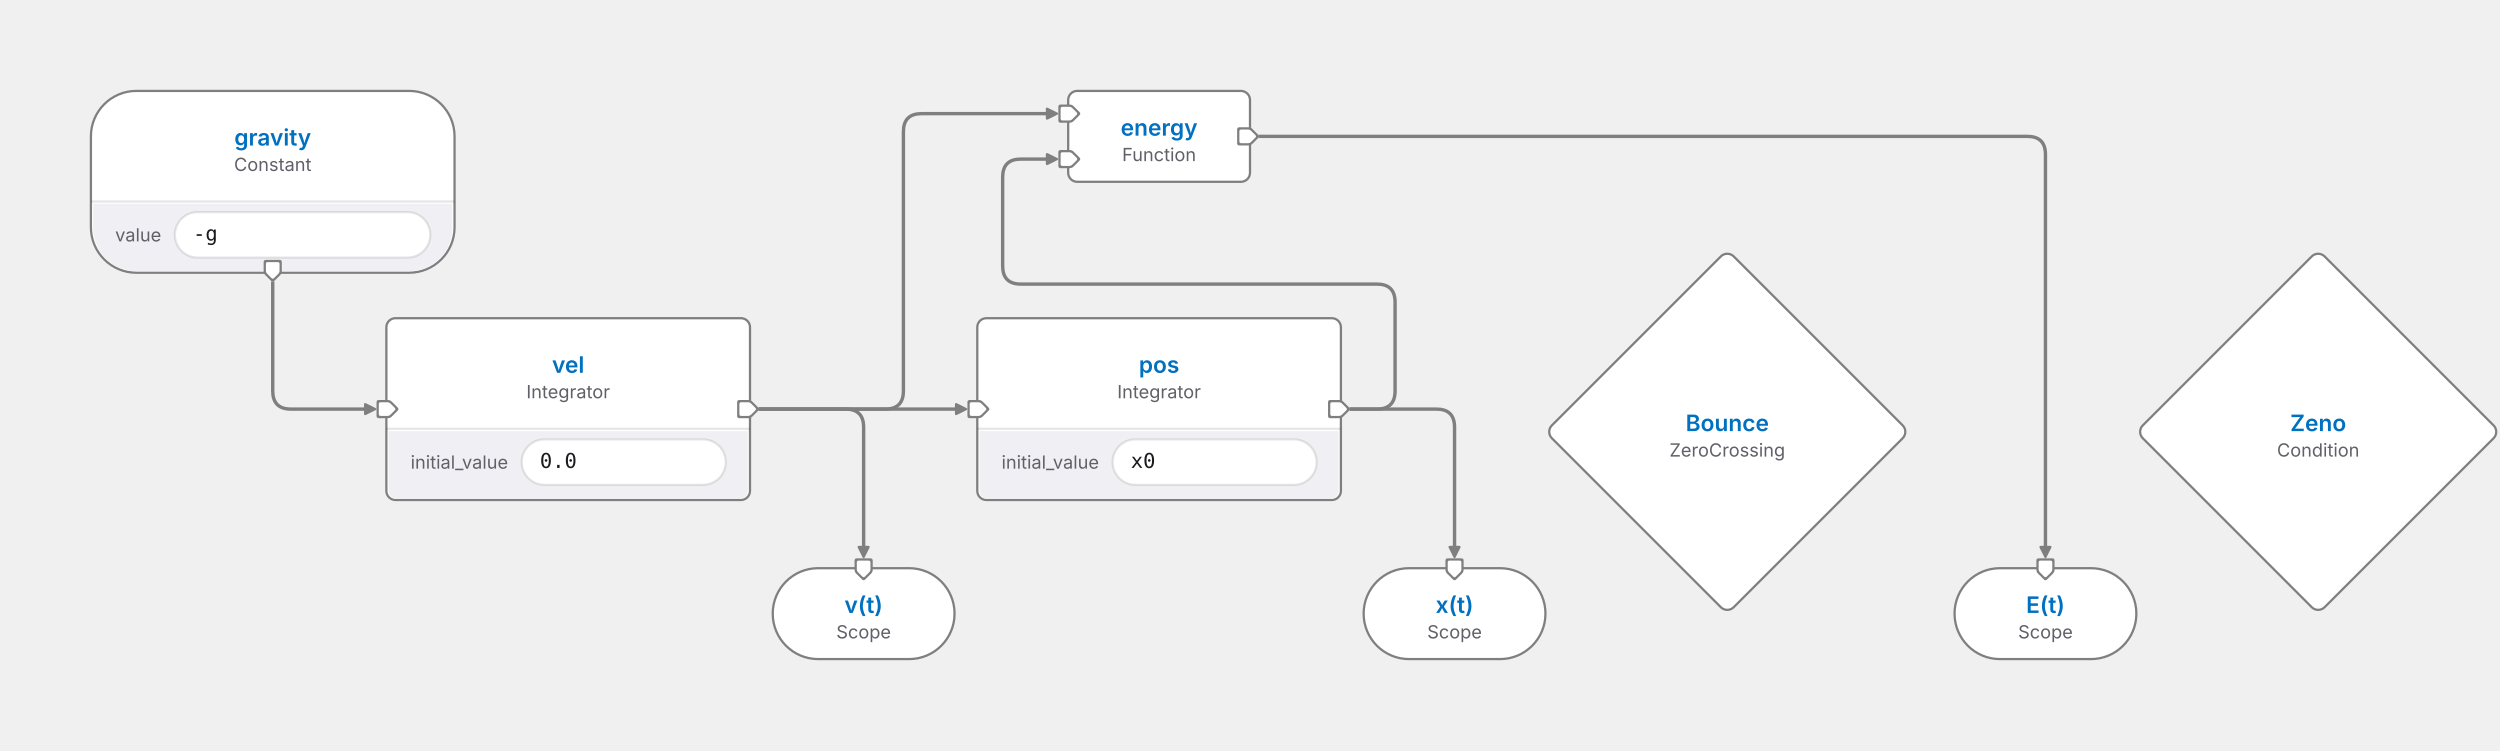
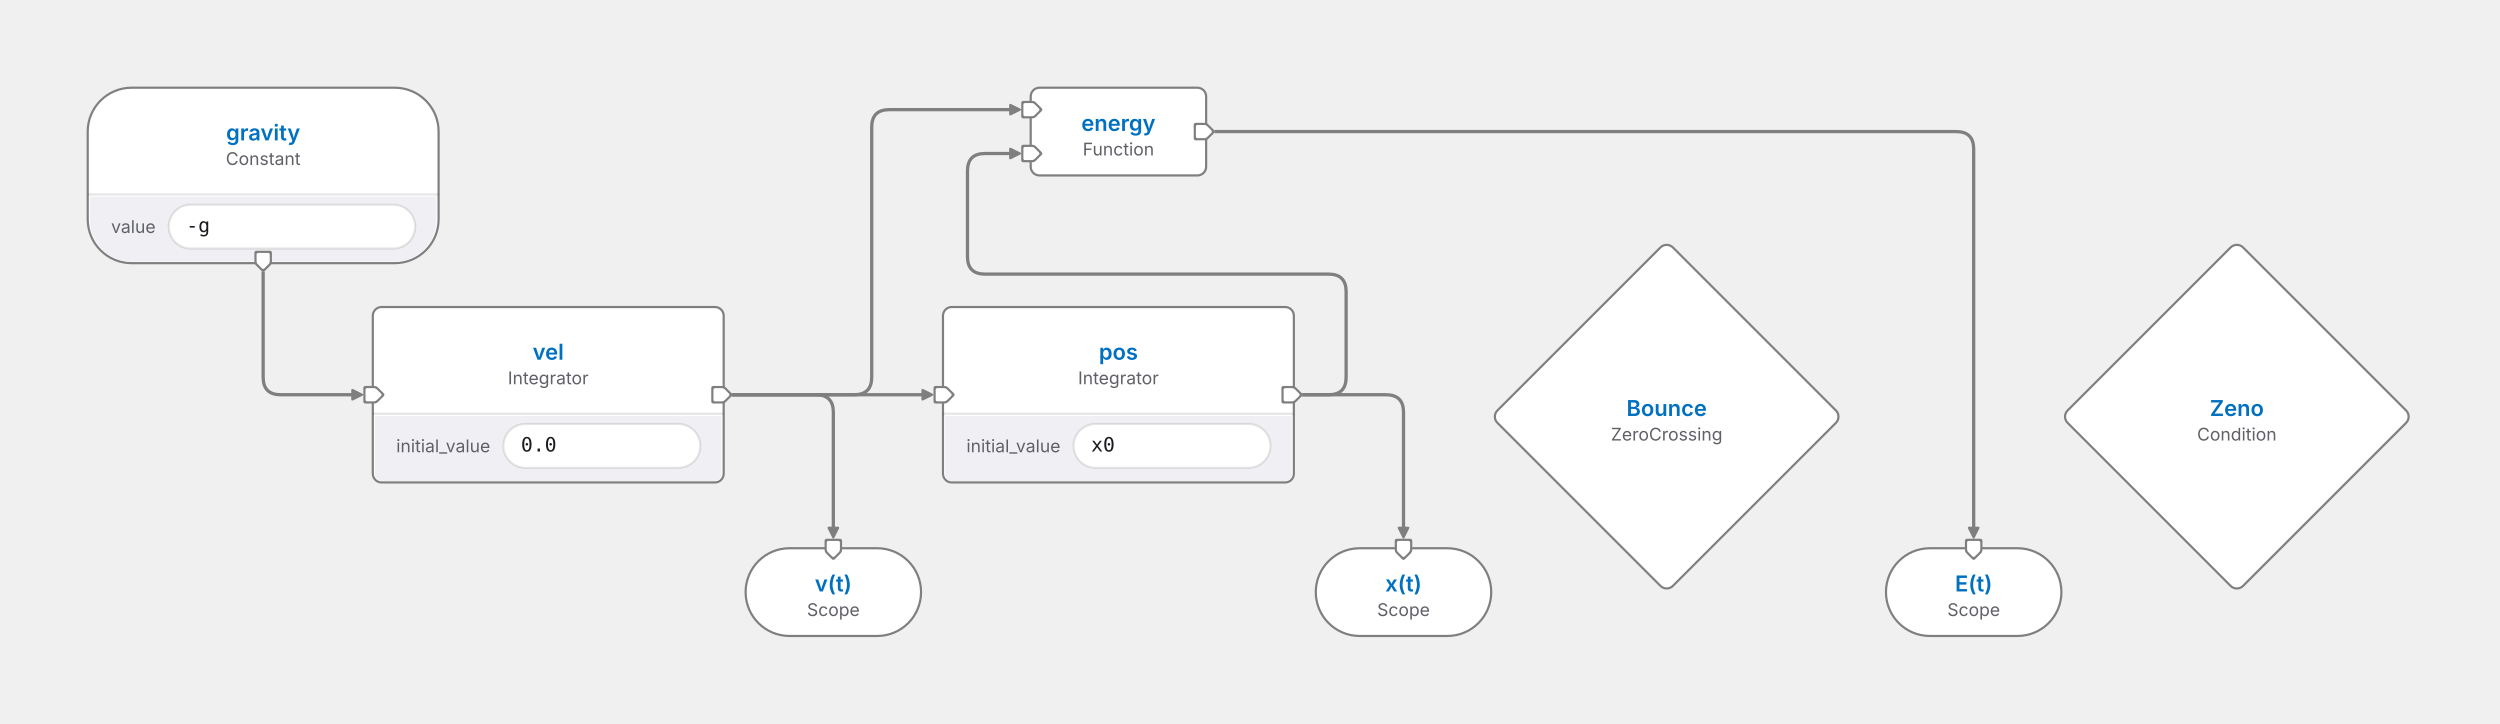
- <svg xmlns="http://www.w3.org/2000/svg" width="1100" height="330" viewBox="240 70 1100 330">
+ <svg xmlns="http://www.w3.org/2000/svg" width="1140" height="330" viewBox="240 70 1140 330">
  <g class="edges">
    <g class="edge">
      <path d="M360 193.833L360 213.833L 360,242Q 360,250 368,250L381.167 250L401.167 250" fill="none" stroke="#7F7F7F" stroke-width="1.5" />
-       <g transform="translate(401.1666, 250.0001) rotate(0) translate(5, 0)">
+       <g transform="translate(401.1667, 250) rotate(0) translate(5, 0)">
        <path d="M -5 -2.5 L -1 -0.5 Q 0 0 -1 0.5 L -5 2.5 Q -6 3 -6 2 L -6 -2 Q -6 -3 -5 -2.5 Z" fill="#7F7F7F" />
      </g>
    </g>
    <g class="edge">
-       <path d="M573.834 250L593.834 250L617.5 250L617.5 250L641.167 250L661.167 250" fill="none" stroke="#7F7F7F" stroke-width="1.5" />
-       <g transform="translate(661.1667, 250.0001) rotate(0) translate(5, 0)">
+       <path d="M573.833 250L593.833 250L617.5 250L617.5 250L641.167 250L661.167 250" fill="none" stroke="#7F7F7F" stroke-width="1.5" />
+       <g transform="translate(661.1667, 250) rotate(0) translate(5, 0)">
        <path d="M -5 -2.5 L -1 -0.5 Q 0 0 -1 0.5 L -5 2.5 Q -6 3 -6 2 L -6 -2 Q -6 -3 -5 -2.5 Z" fill="#7F7F7F" />
      </g>
    </g>
    <g class="edge">
-       <path d="M833.834 250L853.834 250L 872,250Q 880,250 880,258L880 291.167L880 311.167" fill="none" stroke="#7F7F7F" stroke-width="1.5" />
+       <path d="M833.833 250L853.833 250L 872,250Q 880,250 880,258L880 291.167L880 311.167" fill="none" stroke="#7F7F7F" stroke-width="1.5" />
      <g transform="translate(880, 311.1667) rotate(90) translate(5, 0)">
        <path d="M -5 -2.5 L -1 -0.5 Q 0 0 -1 0.5 L -5 2.5 Q -6 3 -6 2 L -6 -2 Q -6 -3 -5 -2.5 Z" fill="#7F7F7F" />
      </g>
    </g>
    <g class="edge">
-       <path d="M573.834 250L593.834 250L 612,250Q 620,250 620,258L620 291.167L620 311.167" fill="none" stroke="#7F7F7F" stroke-width="1.5" />
-       <g transform="translate(620.0001, 311.1667) rotate(90) translate(5, 0)">
+       <path d="M573.833 250L593.833 250L 612,250Q 620,250 620,258L620 291.167L620 311.167" fill="none" stroke="#7F7F7F" stroke-width="1.5" />
+       <g transform="translate(620, 311.1667) rotate(90) translate(5, 0)">
        <path d="M -5 -2.5 L -1 -0.5 Q 0 0 -1 0.5 L -5 2.5 Q -6 3 -6 2 L -6 -2 Q -6 -3 -5 -2.5 Z" fill="#7F7F7F" />
      </g>
    </g>
    <g class="edge">
-       <path d="M573.834 250L593.834 250L 629.5,250Q 637.5,250 637.5,242L 637.5,128Q 637.5,120 645.5,120L681.167 120L701.167 120" fill="none" stroke="#7F7F7F" stroke-width="1.5" />
+       <path d="M573.833 250L593.833 250L 629.5,250Q 637.5,250 637.5,242L 637.5,128Q 637.5,120 645.5,120L681.167 120L701.167 120" fill="none" stroke="#7F7F7F" stroke-width="1.5" />
      <g transform="translate(701.1667, 120) rotate(0) translate(5, 0)">
        <path d="M -5 -2.5 L -1 -0.5 Q 0 0 -1 0.5 L -5 2.5 Q -6 3 -6 2 L -6 -2 Q -6 -3 -5 -2.5 Z" fill="#7F7F7F" />
      </g>
    </g>
    <g class="edge">
-       <path d="M833.834 250L 845.834,250Q 853.834,250 853.834,242L 853.834,203Q 853.834,195 845.834,195L 689.167,195Q 681.167,195 681.167,187L 681.167,148Q 681.167,140 689.167,140L701.167 140" fill="none" stroke="#7F7F7F" stroke-width="1.5" />
-       <g transform="translate(701.1667, 140.0001) rotate(0) translate(5, 0)">
+       <path d="M833.833 250L 845.833,250Q 853.833,250 853.833,242L 853.833,203Q 853.833,195 845.833,195L 689.167,195Q 681.167,195 681.167,187L 681.167,148Q 681.167,140 689.167,140L701.167 140" fill="none" stroke="#7F7F7F" stroke-width="1.5" />
+       <g transform="translate(701.1667, 140) rotate(0) translate(5, 0)">
        <path d="M -5 -2.5 L -1 -0.5 Q 0 0 -1 0.5 L -5 2.5 Q -6 3 -6 2 L -6 -2 Q -6 -3 -5 -2.5 Z" fill="#7F7F7F" />
      </g>
    </g>
    <g class="edge">
      <path d="M793.833 130L813.833 130L 1132,130Q 1140,130 1140,138L1140 291.167L1140 311.167" fill="none" stroke="#7F7F7F" stroke-width="1.5" />
      <g transform="translate(1140, 311.1667) rotate(90) translate(5, 0)">
        <path d="M -5 -2.5 L -1 -0.5 Q 0 0 -1 0.5 L -5 2.5 Q -6 3 -6 2 L -6 -2 Q -6 -3 -5 -2.5 Z" fill="#7F7F7F" />
      </g>
    </g>
  </g>
  <g class="events">
    <g class="event" data-id="1455e789-9e7d-4139-8a4e-896feecff3d3">
      <rect x="943.431" y="203.431" width="113.137" height="113.137" rx="4" fill="#ffffff" transform="rotate(45 1000 260)" />
      <rect x="943.431" y="203.431" width="113.137" height="113.137" rx="4" fill="none" stroke="#7F7F7F" stroke-width="1" transform="rotate(45 1000 260)" />
      <text x="1000" y="256" text-anchor="middle" dominant-baseline="middle" fill="#0070C0" font-size="10" font-weight="600" font-family="system-ui, -apple-system, sans-serif">Bounce</text>
      <text x="1000" y="268" text-anchor="middle" dominant-baseline="middle" fill="#606068" font-size="8" font-family="system-ui, -apple-system, sans-serif">ZeroCrossing</text>
    </g>
    <g class="event" data-id="eda13d11-f264-4861-ba54-e17c48884905">
      <rect x="1203.431" y="203.431" width="113.137" height="113.137" rx="4" fill="#ffffff" transform="rotate(45 1260 260)" />
      <rect x="1203.431" y="203.431" width="113.137" height="113.137" rx="4" fill="none" stroke="#7F7F7F" stroke-width="1" transform="rotate(45 1260 260)" />
      <text x="1260" y="256" text-anchor="middle" dominant-baseline="middle" fill="#0070C0" font-size="10" font-weight="600" font-family="system-ui, -apple-system, sans-serif">Zeno</text>
      <text x="1260" y="268" text-anchor="middle" dominant-baseline="middle" fill="#606068" font-size="8" font-family="system-ui, -apple-system, sans-serif">Condition</text>
    </g>
  </g>
  <g class="nodes">
    <g class="node" data-id="1642f372-0929-4a73-a786-11a5a9b2ce0b">
      <rect x="670" y="210" width="160" height="80" rx="4" fill="#ffffff" />
      <rect x="670" y="210" width="160" height="80" rx="4" fill="none" stroke="#7F7F7F" stroke-width="1" />
      <text x="750" y="230.333" text-anchor="middle" dominant-baseline="middle" fill="#0070C0" font-size="10" font-weight="600" font-family="system-ui, -apple-system, sans-serif">pos</text>
      <text x="750" y="242.333" text-anchor="middle" dominant-baseline="middle" fill="#606068" font-size="8" font-family="system-ui, -apple-system, sans-serif">Integrator</text>
      <line x1="670" y1="258.667" x2="830" y2="258.667" stroke="rgba(0, 0, 0, 0.10)" stroke-width="1" />
      <path d="M671,259.667 h158 v26.667 a3,3 0 0 1 -3,3 h-152 a3,3 0 0 1 -3,-3 v-26.667 z" fill="#f0f0f4" />
      <text x="680.667" y="273.333" dominant-baseline="middle" fill="#606068" font-size="8" font-family="system-ui, -apple-system, sans-serif">initial_value</text>
      <rect x="729.552" y="263.333" width="89.781" height="20" rx="10" fill="#ffffff" stroke="rgba(0, 0, 0, 0.10)" stroke-width="1" />
      <text x="737.552" y="273.333" dominant-baseline="middle" fill="#1a1a1f" font-size="9" font-family="ui-monospace, monospace">x0 </text>
      <g transform="translate(665.67, 246.00)">
        <path d="M 1.00 0.00 L 5.00 0.00 Q 6.00 0.00 6.71 0.71 L 9.29 3.29 Q 10.00 4.00 9.29 4.71 L 6.71 7.29 Q 6.00 8.00 5.00 8.00 L 1.00 8.00 Q 0.00 8.00 0.00 7.00 L 0.00 1.00 Q 0.00 0.00 1.00 0.00 Z" fill="#7F7F7F" />
        <path d="M 0.80 0.00 L 3.79 0.00 Q 4.59 0.00 5.15 0.57 L 7.02 2.43 Q 7.59 3.00 7.02 3.57 L 5.15 5.43 Q 4.59 6.00 3.79 6.00 L 0.80 6.00 Q 0.00 6.00 0.00 5.20 L 0.00 0.80 Q 0.00 0.00 0.80 0.00 Z" fill="#ffffff" transform="translate(1, 1)" />
      </g>
      <g transform="translate(824.33, 246.00)">
        <path d="M 1.00 0.00 L 5.00 0.00 Q 6.00 0.00 6.71 0.71 L 9.29 3.29 Q 10.00 4.00 9.29 4.71 L 6.71 7.29 Q 6.00 8.00 5.00 8.00 L 1.00 8.00 Q 0.00 8.00 0.00 7.00 L 0.00 1.00 Q 0.00 0.00 1.00 0.00 Z" fill="#7F7F7F" />
        <path d="M 0.80 0.00 L 3.79 0.00 Q 4.59 0.00 5.15 0.57 L 7.02 2.43 Q 7.59 3.00 7.02 3.57 L 5.15 5.43 Q 4.59 6.00 3.79 6.00 L 0.80 6.00 Q 0.00 6.00 0.00 5.20 L 0.00 0.80 Q 0.00 0.00 0.80 0.00 Z" fill="#ffffff" transform="translate(1, 1)" />
      </g>
    </g>
    <g class="node" data-id="d6b8ebf1-173b-4f71-a160-d86545a80cb9">
      <rect x="410" y="210" width="160" height="80" rx="4" fill="#ffffff" />
      <rect x="410" y="210" width="160" height="80" rx="4" fill="none" stroke="#7F7F7F" stroke-width="1" />
      <text x="490" y="230.333" text-anchor="middle" dominant-baseline="middle" fill="#0070C0" font-size="10" font-weight="600" font-family="system-ui, -apple-system, sans-serif">vel</text>
      <text x="490" y="242.333" text-anchor="middle" dominant-baseline="middle" fill="#606068" font-size="8" font-family="system-ui, -apple-system, sans-serif">Integrator</text>
      <line x1="410" y1="258.667" x2="570" y2="258.667" stroke="rgba(0, 0, 0, 0.10)" stroke-width="1" />
      <path d="M411,259.667 h158 v26.667 a3,3 0 0 1 -3,3 h-152 a3,3 0 0 1 -3,-3 v-26.667 z" fill="#f0f0f4" />
      <text x="420.667" y="273.333" dominant-baseline="middle" fill="#606068" font-size="8" font-family="system-ui, -apple-system, sans-serif">initial_value</text>
      <rect x="469.552" y="263.333" width="89.781" height="20" rx="10" fill="#ffffff" stroke="rgba(0, 0, 0, 0.10)" stroke-width="1" />
      <text x="477.552" y="273.333" dominant-baseline="middle" fill="#1a1a1f" font-size="9" font-family="ui-monospace, monospace">0.0</text>
      <g transform="translate(405.67, 246.00)">
        <path d="M 1.00 0.00 L 5.00 0.00 Q 6.00 0.00 6.71 0.71 L 9.29 3.29 Q 10.00 4.00 9.29 4.71 L 6.71 7.29 Q 6.00 8.00 5.00 8.00 L 1.00 8.00 Q 0.00 8.00 0.00 7.00 L 0.00 1.00 Q 0.00 0.00 1.00 0.00 Z" fill="#7F7F7F" />
        <path d="M 0.80 0.00 L 3.79 0.00 Q 4.59 0.00 5.15 0.57 L 7.02 2.43 Q 7.59 3.00 7.02 3.57 L 5.15 5.43 Q 4.59 6.00 3.79 6.00 L 0.80 6.00 Q 0.00 6.00 0.00 5.20 L 0.00 0.80 Q 0.00 0.00 0.80 0.00 Z" fill="#ffffff" transform="translate(1, 1)" />
      </g>
      <g transform="translate(564.33, 246.00)">
        <path d="M 1.00 0.00 L 5.00 0.00 Q 6.00 0.00 6.71 0.71 L 9.29 3.29 Q 10.00 4.00 9.29 4.71 L 6.71 7.29 Q 6.00 8.00 5.00 8.00 L 1.00 8.00 Q 0.00 8.00 0.00 7.00 L 0.00 1.00 Q 0.00 0.00 1.00 0.00 Z" fill="#7F7F7F" />
        <path d="M 0.80 0.00 L 3.79 0.00 Q 4.59 0.00 5.15 0.57 L 7.02 2.43 Q 7.59 3.00 7.02 3.57 L 5.15 5.43 Q 4.59 6.00 3.79 6.00 L 0.80 6.00 Q 0.00 6.00 0.00 5.20 L 0.00 0.80 Q 0.00 0.00 0.80 0.00 Z" fill="#ffffff" transform="translate(1, 1)" />
      </g>
    </g>
    <g class="node" data-id="c76c21f3-21cd-453e-9437-8e8af946d1c7">
      <rect x="840" y="320" width="80" height="40" rx="20" fill="#ffffff" />
      <rect x="840" y="320" width="80" height="40" rx="20" fill="none" stroke="#7F7F7F" stroke-width="1" />
      <text x="880" y="336" text-anchor="middle" dominant-baseline="middle" fill="#0070C0" font-size="10" font-weight="600" font-family="system-ui, -apple-system, sans-serif">x(t)</text>
      <text x="880" y="348" text-anchor="middle" dominant-baseline="middle" fill="#606068" font-size="8" font-family="system-ui, -apple-system, sans-serif">Scope</text>
      <g transform="translate(876.00, 315.67)">
        <path d="M 1.00 0.00 L 7.00 0.00 Q 8.00 0.00 8.00 1.00 L 8.00 5.00 Q 8.00 6.00 7.29 6.71 L 4.71 9.29 Q 4.00 10.00 3.29 9.29 L 0.71 6.71 Q 0.00 6.00 0.00 5.00 L 0.00 1.00 Q 0.00 0.00 1.00 0.00 Z" fill="#7F7F7F" />
        <path d="M 0.80 0.00 L 5.20 0.00 Q 6.00 0.00 6.00 0.80 L 6.00 3.79 Q 6.00 4.59 5.43 5.15 L 3.57 7.02 Q 3.00 7.59 2.43 7.02 L 0.57 5.15 Q 0.00 4.59 0.00 3.79 L 0.00 0.80 Q 0.00 0.00 0.80 0.00 Z" fill="#ffffff" transform="translate(1, 1)" />
      </g>
    </g>
    <g class="node" data-id="49a2f6d3-5327-485a-8f1b-b98a3d425a57">
      <rect x="280" y="110" width="160" height="80" rx="20" fill="#ffffff" />
      <rect x="280" y="110" width="160" height="80" rx="20" fill="none" stroke="#7F7F7F" stroke-width="1" />
      <text x="360" y="130.333" text-anchor="middle" dominant-baseline="middle" fill="#0070C0" font-size="10" font-weight="600" font-family="system-ui, -apple-system, sans-serif">gravity</text>
      <text x="360" y="142.333" text-anchor="middle" dominant-baseline="middle" fill="#606068" font-size="8" font-family="system-ui, -apple-system, sans-serif">Constant</text>
      <line x1="280" y1="158.667" x2="440" y2="158.667" stroke="rgba(0, 0, 0, 0.10)" stroke-width="1" />
      <path d="M281,159.667 h158 v10.667 a19,19 0 0 1 -19,19 h-120 a19,19 0 0 1 -19,-19 v-10.667 z" fill="#f0f0f4" />
      <text x="290.667" y="173.333" dominant-baseline="middle" fill="#606068" font-size="8" font-family="system-ui, -apple-system, sans-serif">value</text>
-       <rect x="316.948" y="163.333" width="112.386" height="20" rx="10" fill="#ffffff" stroke="rgba(0, 0, 0, 0.10)" stroke-width="1" />
+       <rect x="316.948" y="163.333" width="112.385" height="20" rx="10" fill="#ffffff" stroke="rgba(0, 0, 0, 0.10)" stroke-width="1" />
      <text x="324.948" y="173.333" dominant-baseline="middle" fill="#1a1a1f" font-size="9" font-family="ui-monospace, monospace">-g</text>
      <g transform="translate(356.00, 184.33)">
        <path d="M 1.00 0.00 L 7.00 0.00 Q 8.00 0.00 8.00 1.00 L 8.00 5.00 Q 8.00 6.00 7.29 6.71 L 4.71 9.29 Q 4.00 10.00 3.29 9.29 L 0.71 6.71 Q 0.00 6.00 0.00 5.00 L 0.00 1.00 Q 0.00 0.00 1.00 0.00 Z" fill="#7F7F7F" />
        <path d="M 0.80 0.00 L 5.20 0.00 Q 6.00 0.00 6.00 0.80 L 6.00 3.79 Q 6.00 4.59 5.43 5.15 L 3.57 7.02 Q 3.00 7.59 2.43 7.02 L 0.57 5.15 Q 0.00 4.59 0.00 3.79 L 0.00 0.80 Q 0.00 0.00 0.80 0.00 Z" fill="#ffffff" transform="translate(1, 1)" />
      </g>
    </g>
    <g class="node" data-id="d73713d6-eb61-442e-a69b-c4d168180ef4">
      <rect x="580" y="320" width="80" height="40" rx="20" fill="#ffffff" />
      <rect x="580" y="320" width="80" height="40" rx="20" fill="none" stroke="#7F7F7F" stroke-width="1" />
      <text x="620" y="336" text-anchor="middle" dominant-baseline="middle" fill="#0070C0" font-size="10" font-weight="600" font-family="system-ui, -apple-system, sans-serif">v(t)</text>
      <text x="620" y="348" text-anchor="middle" dominant-baseline="middle" fill="#606068" font-size="8" font-family="system-ui, -apple-system, sans-serif">Scope</text>
      <g transform="translate(616.00, 315.67)">
        <path d="M 1.00 0.00 L 7.00 0.00 Q 8.00 0.00 8.00 1.00 L 8.00 5.00 Q 8.00 6.00 7.29 6.71 L 4.71 9.29 Q 4.00 10.00 3.29 9.29 L 0.71 6.71 Q 0.00 6.00 0.00 5.00 L 0.00 1.00 Q 0.00 0.00 1.00 0.00 Z" fill="#7F7F7F" />
        <path d="M 0.80 0.00 L 5.20 0.00 Q 6.00 0.00 6.00 0.80 L 6.00 3.79 Q 6.00 4.59 5.43 5.15 L 3.57 7.02 Q 3.00 7.59 2.43 7.02 L 0.57 5.15 Q 0.00 4.59 0.00 3.79 L 0.00 0.80 Q 0.00 0.00 0.80 0.00 Z" fill="#ffffff" transform="translate(1, 1)" />
      </g>
    </g>
    <g class="node" data-id="db488fa8-9004-40f7-a724-bc9846dd2f85">
      <rect x="710" y="110" width="80" height="40" rx="4" fill="#ffffff" />
      <rect x="710" y="110" width="80" height="40" rx="4" fill="none" stroke="#7F7F7F" stroke-width="1" />
      <text x="750" y="126" text-anchor="middle" dominant-baseline="middle" fill="#0070C0" font-size="10" font-weight="600" font-family="system-ui, -apple-system, sans-serif">energy</text>
      <text x="750" y="138" text-anchor="middle" dominant-baseline="middle" fill="#606068" font-size="8" font-family="system-ui, -apple-system, sans-serif">Function</text>
      <g transform="translate(705.67, 116.00)">
        <path d="M 1.00 0.00 L 5.00 0.00 Q 6.00 0.00 6.71 0.71 L 9.29 3.29 Q 10.00 4.00 9.29 4.71 L 6.71 7.29 Q 6.00 8.00 5.00 8.00 L 1.00 8.00 Q 0.00 8.00 0.00 7.00 L 0.00 1.00 Q 0.00 0.00 1.00 0.00 Z" fill="#7F7F7F" />
        <path d="M 0.80 0.00 L 3.79 0.00 Q 4.59 0.00 5.15 0.57 L 7.02 2.43 Q 7.59 3.00 7.02 3.57 L 5.15 5.43 Q 4.59 6.00 3.79 6.00 L 0.80 6.00 Q 0.00 6.00 0.00 5.20 L 0.00 0.80 Q 0.00 0.00 0.80 0.00 Z" fill="#ffffff" transform="translate(1, 1)" />
      </g>
      <g transform="translate(705.67, 136.00)">
        <path d="M 1.00 0.00 L 5.00 0.00 Q 6.00 0.00 6.71 0.71 L 9.29 3.29 Q 10.00 4.00 9.29 4.71 L 6.71 7.29 Q 6.00 8.00 5.00 8.00 L 1.00 8.00 Q 0.00 8.00 0.00 7.00 L 0.00 1.00 Q 0.00 0.00 1.00 0.00 Z" fill="#7F7F7F" />
        <path d="M 0.80 0.00 L 3.79 0.00 Q 4.59 0.00 5.15 0.57 L 7.02 2.43 Q 7.59 3.00 7.02 3.57 L 5.15 5.43 Q 4.59 6.00 3.79 6.00 L 0.80 6.00 Q 0.00 6.00 0.00 5.20 L 0.00 0.80 Q 0.00 0.00 0.80 0.00 Z" fill="#ffffff" transform="translate(1, 1)" />
      </g>
      <g transform="translate(784.33, 126.00)">
        <path d="M 1.00 0.00 L 5.00 0.00 Q 6.00 0.00 6.71 0.71 L 9.29 3.29 Q 10.00 4.00 9.29 4.71 L 6.71 7.29 Q 6.00 8.00 5.00 8.00 L 1.00 8.00 Q 0.00 8.00 0.00 7.00 L 0.00 1.00 Q 0.00 0.00 1.00 0.00 Z" fill="#7F7F7F" />
        <path d="M 0.80 0.00 L 3.79 0.00 Q 4.59 0.00 5.15 0.57 L 7.02 2.43 Q 7.59 3.00 7.02 3.57 L 5.15 5.43 Q 4.59 6.00 3.79 6.00 L 0.80 6.00 Q 0.00 6.00 0.00 5.20 L 0.00 0.80 Q 0.00 0.00 0.80 0.00 Z" fill="#ffffff" transform="translate(1, 1)" />
      </g>
    </g>
    <g class="node" data-id="78f720fe-8774-42c3-be6b-5a4ef30e00df">
      <rect x="1100" y="320" width="80" height="40" rx="20" fill="#ffffff" />
      <rect x="1100" y="320" width="80" height="40" rx="20" fill="none" stroke="#7F7F7F" stroke-width="1" />
      <text x="1140" y="336" text-anchor="middle" dominant-baseline="middle" fill="#0070C0" font-size="10" font-weight="600" font-family="system-ui, -apple-system, sans-serif">E(t)</text>
      <text x="1140" y="348" text-anchor="middle" dominant-baseline="middle" fill="#606068" font-size="8" font-family="system-ui, -apple-system, sans-serif">Scope</text>
      <g transform="translate(1136.00, 315.67)">
        <path d="M 1.00 0.00 L 7.00 0.00 Q 8.00 0.00 8.00 1.00 L 8.00 5.00 Q 8.00 6.00 7.29 6.71 L 4.71 9.29 Q 4.00 10.00 3.29 9.29 L 0.71 6.71 Q 0.00 6.00 0.00 5.00 L 0.00 1.00 Q 0.00 0.00 1.00 0.00 Z" fill="#7F7F7F" />
        <path d="M 0.80 0.00 L 5.20 0.00 Q 6.00 0.00 6.00 0.80 L 6.00 3.79 Q 6.00 4.59 5.43 5.15 L 3.57 7.02 Q 3.00 7.59 2.43 7.02 L 0.57 5.15 Q 0.00 4.59 0.00 3.79 L 0.00 0.80 Q 0.00 0.00 0.80 0.00 Z" fill="#ffffff" transform="translate(1, 1)" />
      </g>
    </g>
  </g>
</svg>
